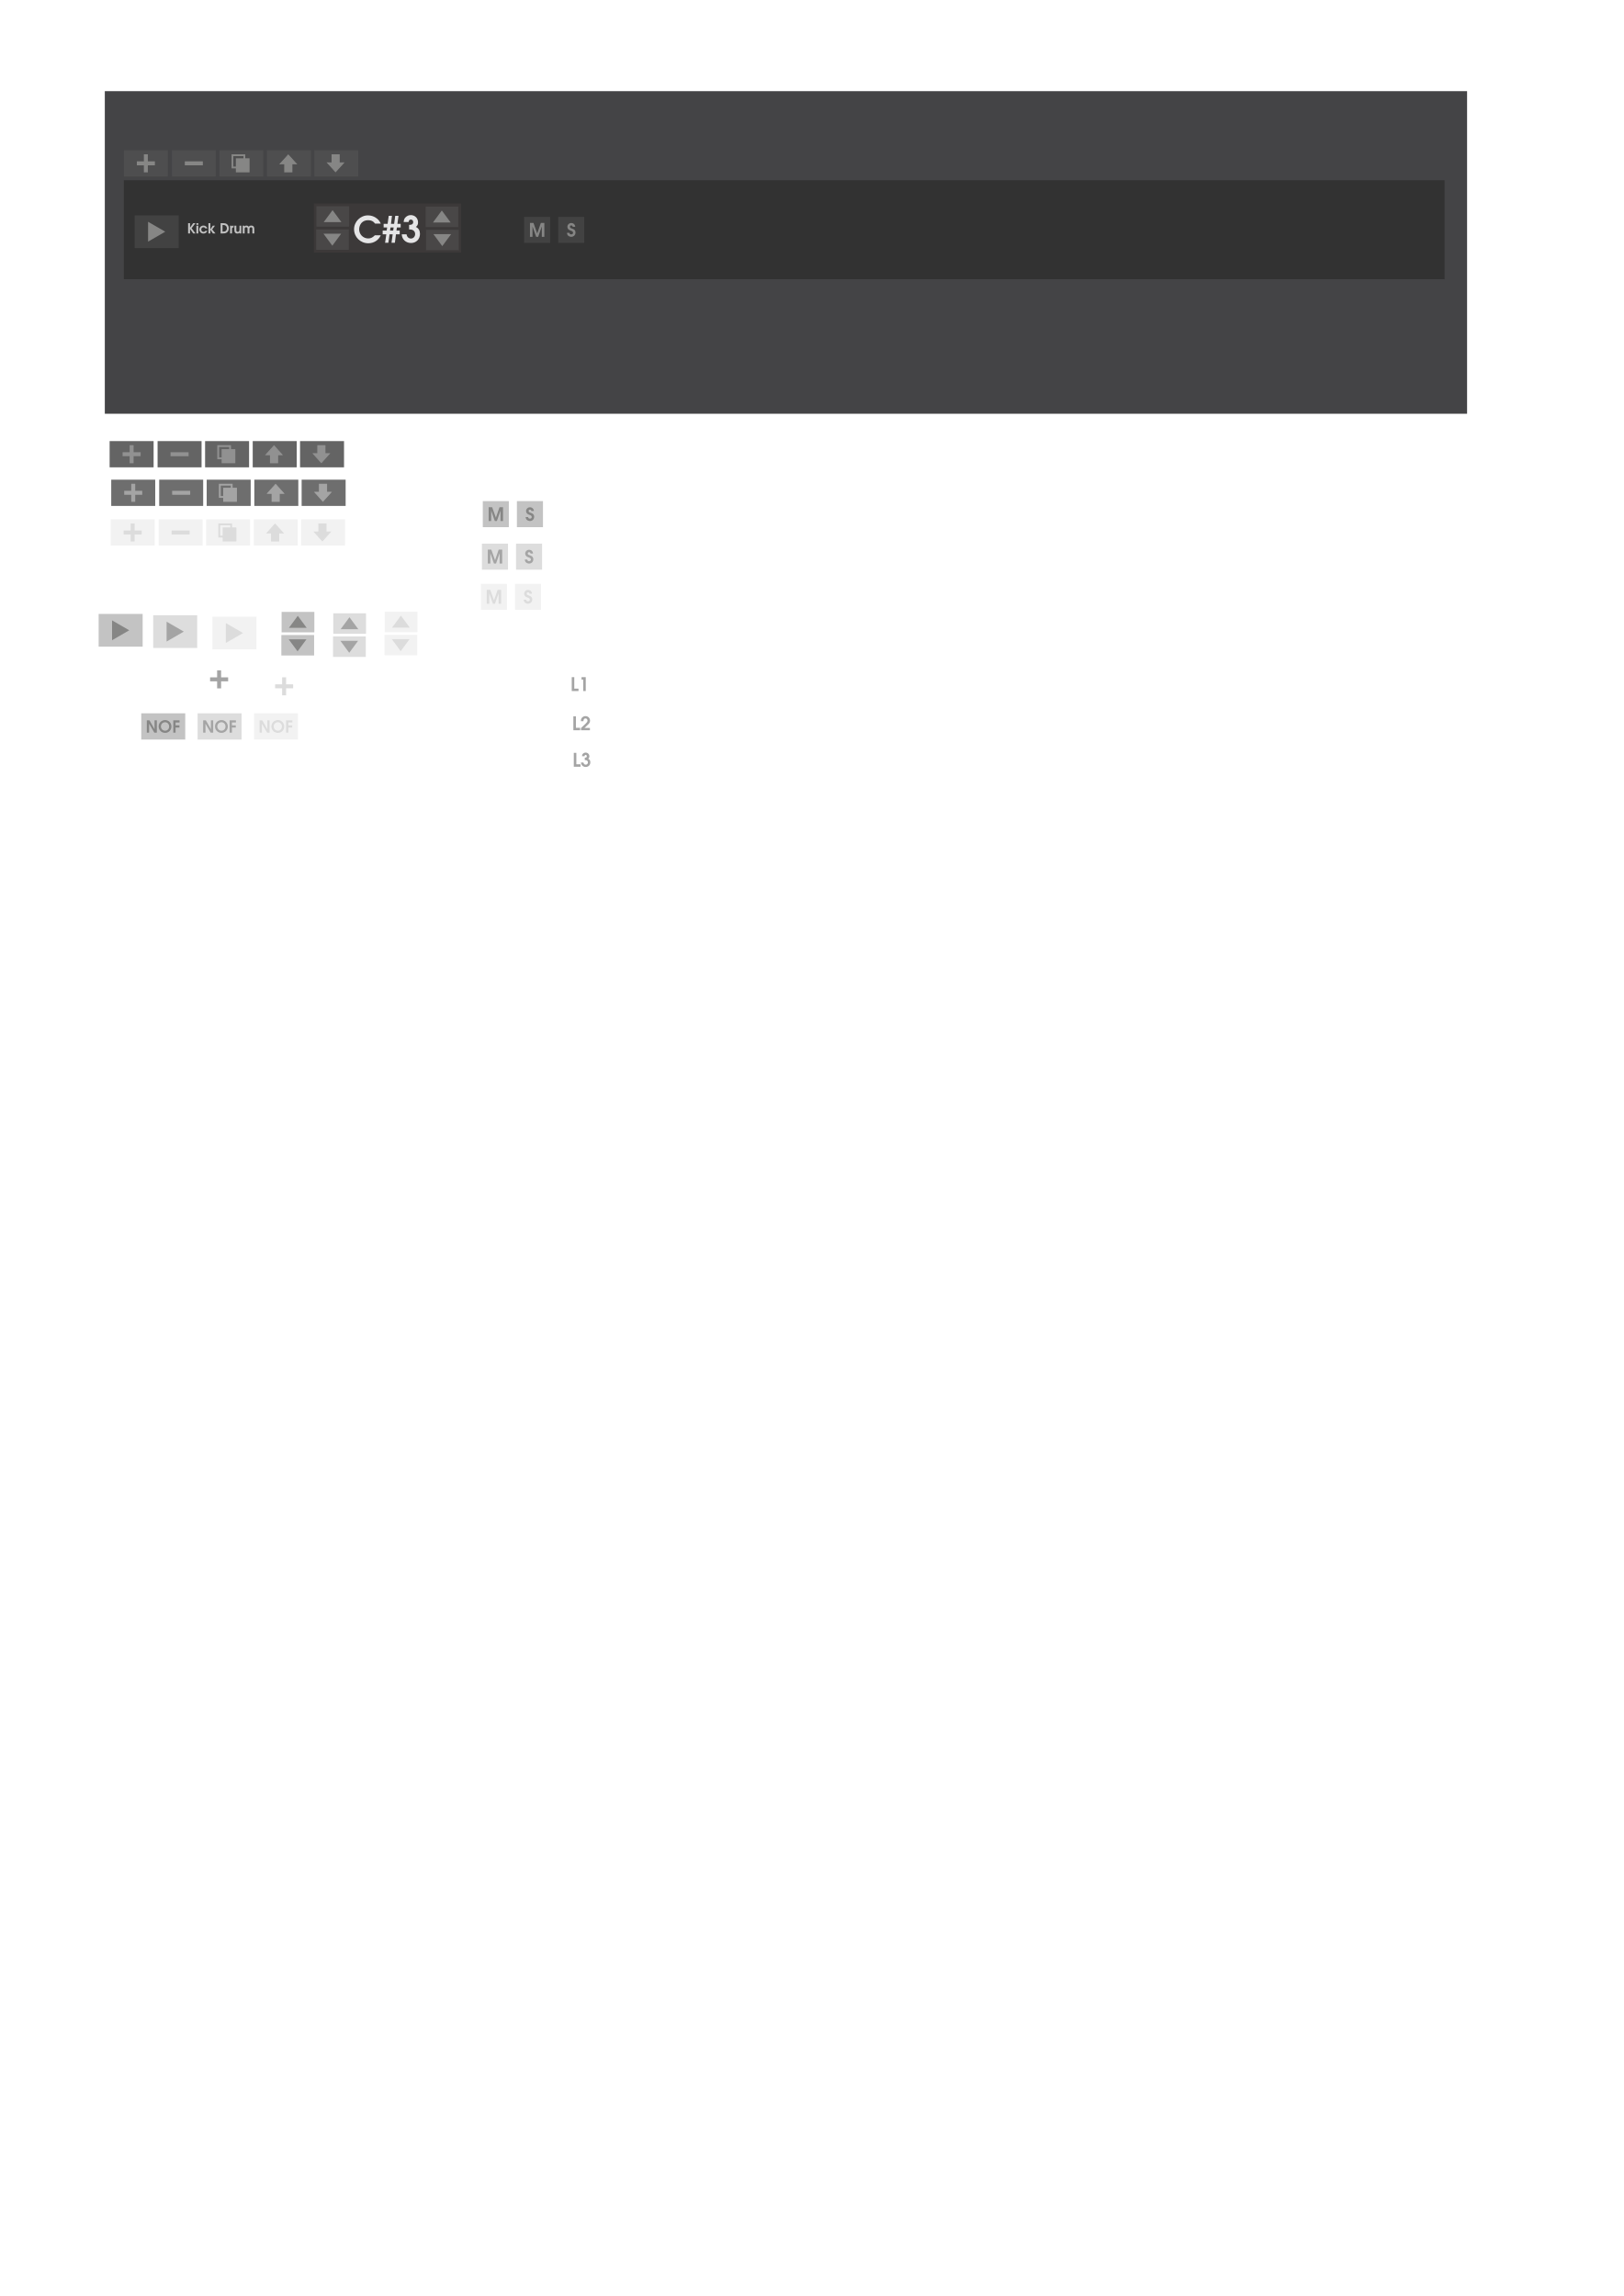
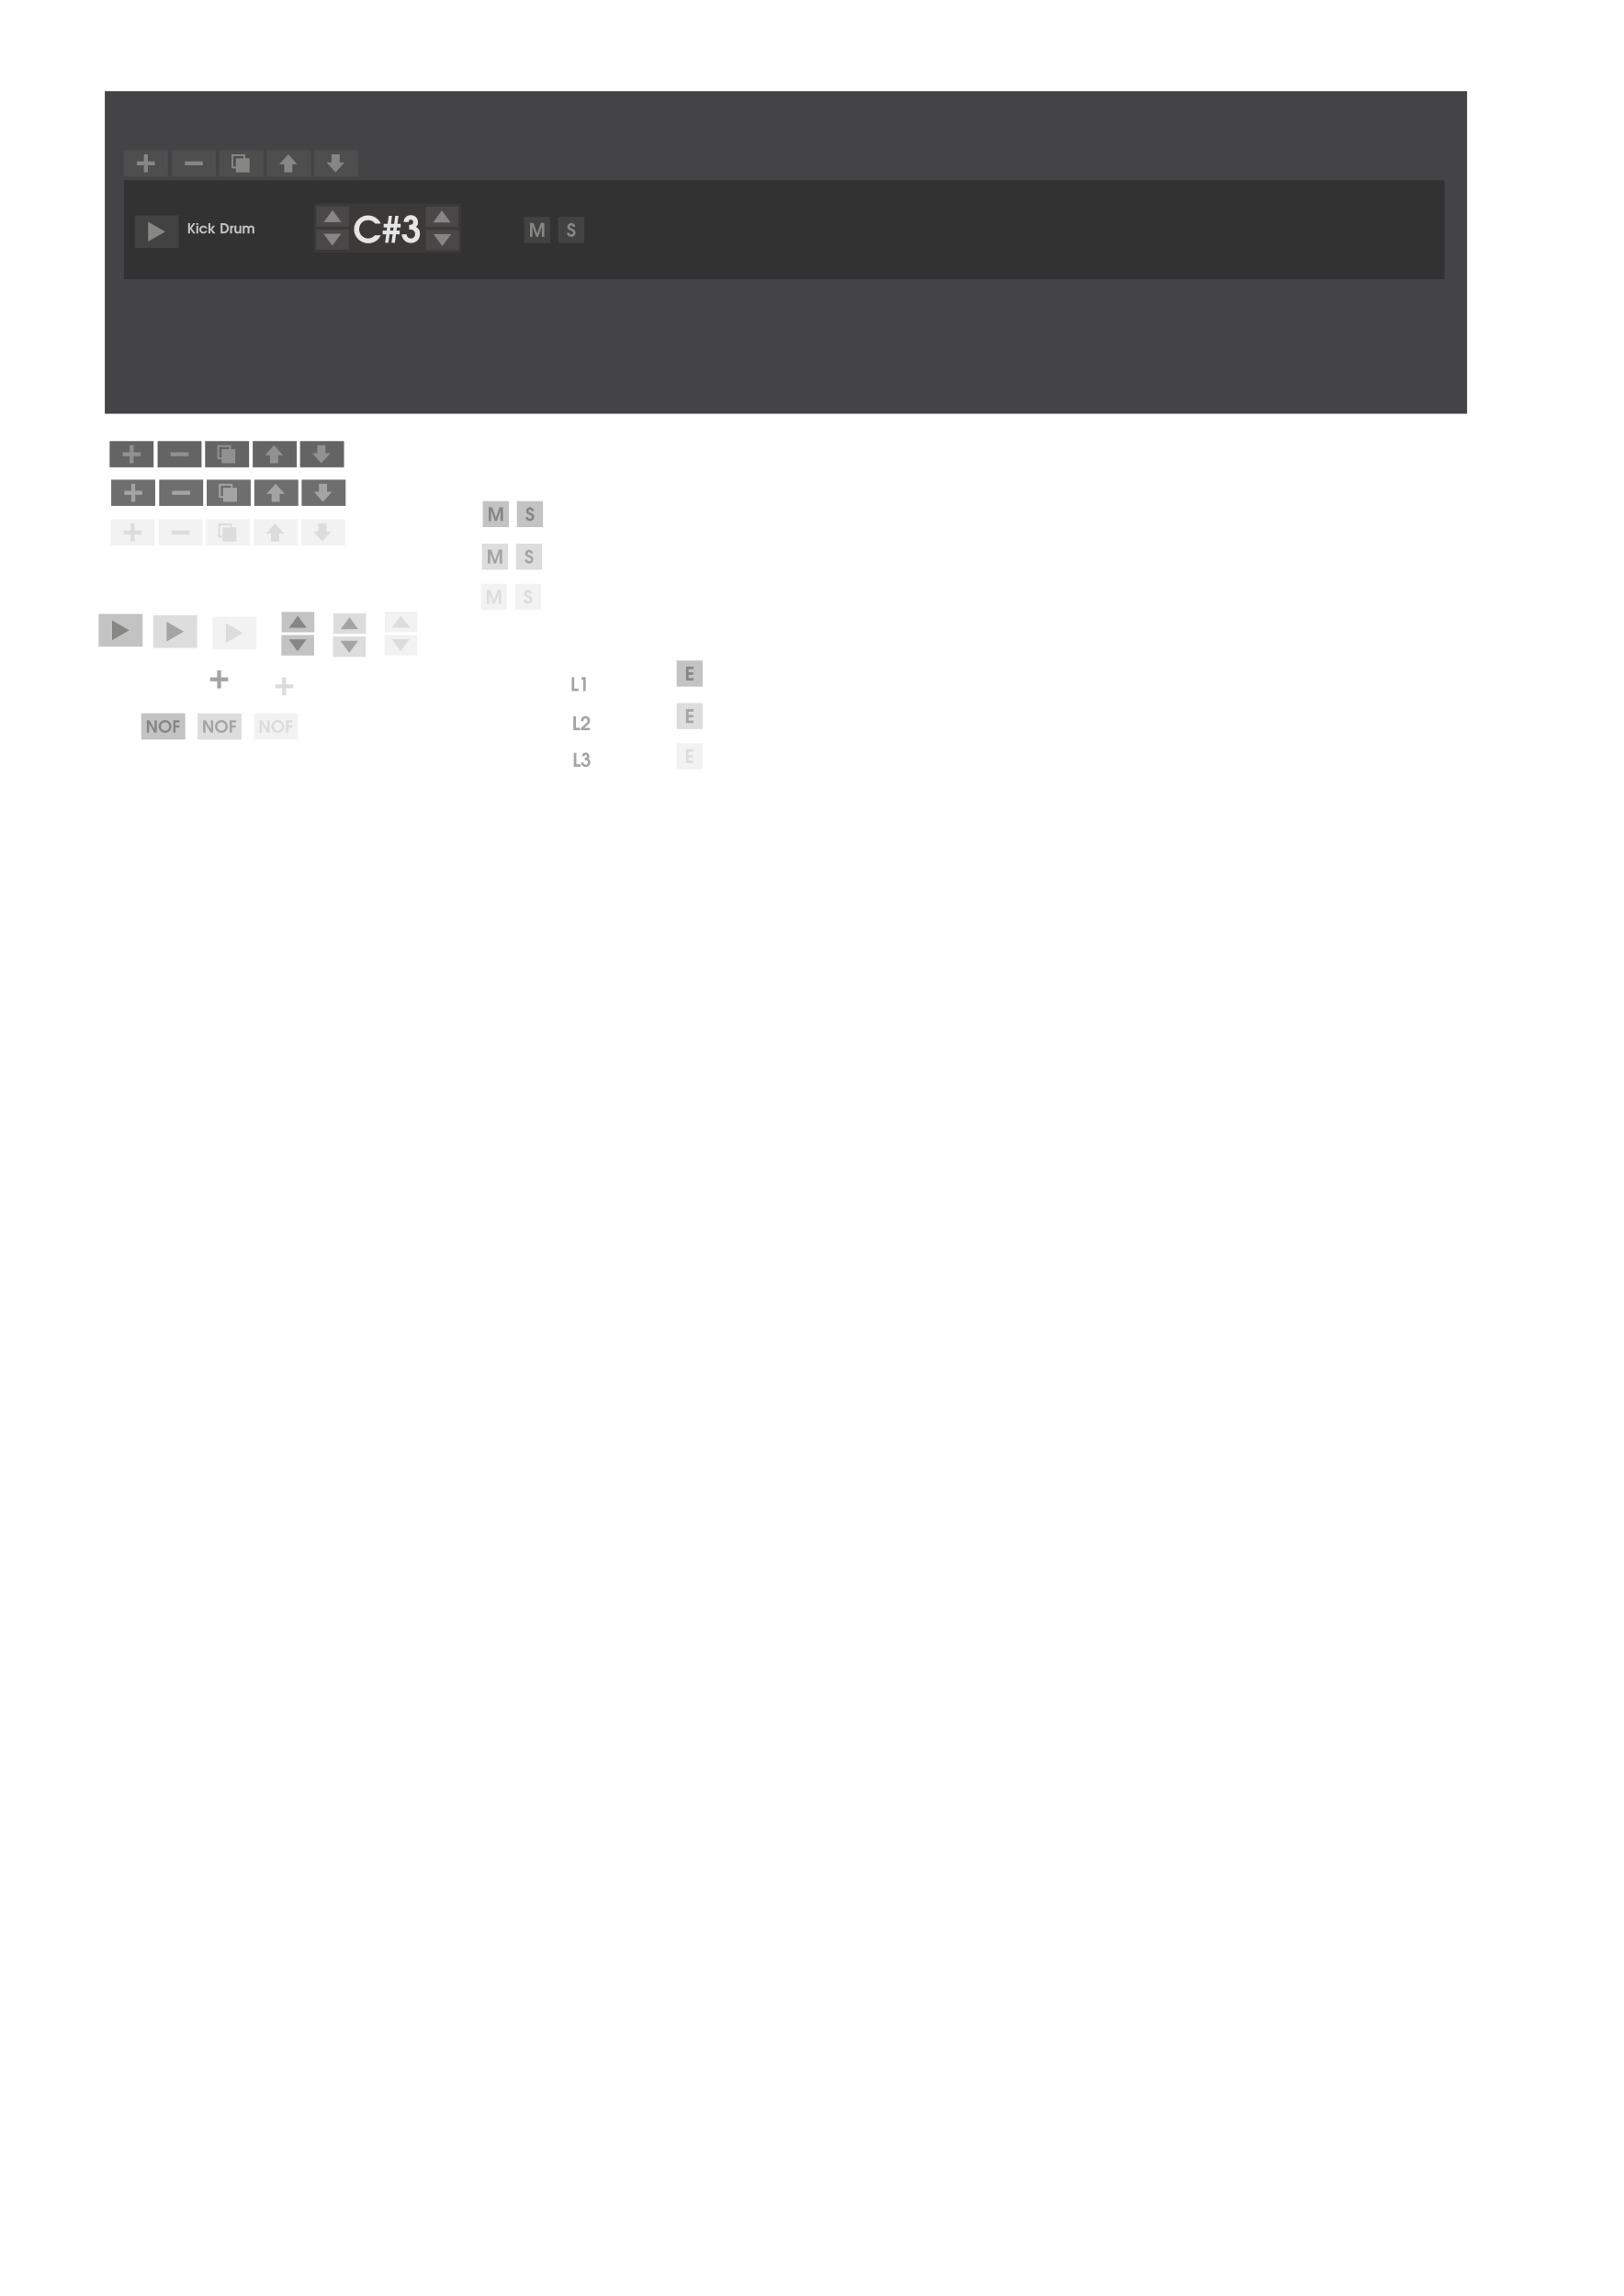
<svg xmlns="http://www.w3.org/2000/svg" width="210mm" height="297mm" viewBox="0 0 210 297" version="1.1" id="svg1611" xml:space="preserve">
  <defs id="defs1608" />
  <rect style="fill:#444446;fill-opacity:1;stroke-width:0.594;stroke-linecap:square;stroke-linejoin:round" id="rect3440" width="176.187" height="41.73" x="13.556" y="11.791" />
  <rect style="opacity:0.372;fill:#5d5d5d;fill-opacity:1;stroke:none;stroke-width:1.078;stroke-linecap:square;stroke-linejoin:round" id="rect28632-2-67-1" width="5.689" height="3.395" x="16.021" y="19.431" />
  <rect style="fill:#323232;fill-opacity:1;stroke-width:0.781;stroke-linecap:square;stroke-linejoin:round" id="rect1804-3-5" width="170.818" height="12.802" x="16.013" y="23.315" />
  <rect style="opacity:0.372;fill:#5d5d5d;fill-opacity:1;stroke:none;stroke-width:1.204;stroke-linecap:square;stroke-linejoin:round" id="rect28632-2-67" width="5.689" height="4.233" x="17.418" y="27.856" />
  <rect style="fill:#3c3939;fill-opacity:1;stroke:none;stroke-width:0.585;stroke-linecap:square;stroke-linejoin:round" id="rect16984" width="19.048" height="6.35" x="40.588" y="26.322" />
  <text xml:space="preserve" style="font-weight:600;font-size:4.726px;font-family:'URW Gothic';-inkscape-font-specification:'URW Gothic Semi-Bold';fill:#e5e5e6;fill-opacity:1;stroke:none;stroke-width:0.191;stroke-linecap:square;stroke-linejoin:round" x="51.88" y="31.372" id="text12645-3">
    <tspan id="tspan12643-6" style="fill:#e5e5e6;fill-opacity:1;stroke-width:0.191" x="51.88" y="31.372">3</tspan>
  </text>
  <rect style="fill:#424242;fill-opacity:1;stroke:none;stroke-width:0.056;stroke-linecap:square;stroke-linejoin:round;stroke-opacity:1" id="rect1804" width="3.369" height="3.369" x="67.784" y="28.058" />
  <text xml:space="preserve" style="font-weight:600;font-size:2.415px;font-family:'URW Gothic';-inkscape-font-specification:'URW Gothic Semi-Bold';fill:#868685;fill-opacity:1;stroke-width:0.098;stroke-linecap:square;stroke-linejoin:round" x="68.372" y="30.635" id="text6824">
    <tspan id="tspan6822" style="fill:#868685;fill-opacity:1;stroke-width:0.098" x="68.372" y="30.635">M</tspan>
  </text>
  <rect style="fill:#424242;fill-opacity:1;stroke:none;stroke-width:0.056;stroke-linecap:square;stroke-linejoin:round;stroke-opacity:1" id="rect1804-3" width="3.369" height="3.369" x="72.196" y="28.056" />
  <text xml:space="preserve" style="font-weight:600;font-size:2.333px;font-family:'URW Gothic';-inkscape-font-specification:'URW Gothic Semi-Bold';fill:#868685;fill-opacity:1;stroke-width:0.094;stroke-linecap:square;stroke-linejoin:round" x="73.289" y="30.603" id="text6824-6">
    <tspan id="tspan6822-7" style="fill:#868685;fill-opacity:1;stroke-width:0.094" x="73.289" y="30.603">S</tspan>
  </text>
  <path style="fill:#868685;fill-opacity:1;stroke:none;stroke-width:0.399;stroke-linecap:square;stroke-linejoin:round" id="path9871" d="m 19.151,28.688 v 2.568 l 2.224,-1.284 z" />
  <text xml:space="preserve" style="font-weight:600;font-size:1.794px;font-family:'URW Gothic';-inkscape-font-specification:'URW Gothic Semi-Bold';fill:#c1c1c1;fill-opacity:1;stroke:none;stroke-width:0.072;stroke-linecap:square;stroke-linejoin:round" x="24.205" y="30.199" id="text10481">
    <tspan id="tspan10479" style="fill:#c1c1c1;fill-opacity:1;stroke-width:0.072" x="24.205" y="30.199">Kick Drum</tspan>
  </text>
  <text xml:space="preserve" style="font-weight:600;font-size:4.726px;font-family:'URW Gothic';-inkscape-font-specification:'URW Gothic Semi-Bold';fill:#e5e5e6;fill-opacity:1;stroke:none;stroke-width:0.191;stroke-linecap:square;stroke-linejoin:round" x="45.654" y="31.405" id="text12645">
    <tspan id="tspan12643" style="fill:#e5e5e6;fill-opacity:1;stroke-width:0.191" x="45.654" y="31.405">C#</tspan>
  </text>
  <rect style="opacity:0.372;fill:#5d5d5d;fill-opacity:1;stroke:none;stroke-width:0.821;stroke-linecap:square;stroke-linejoin:round" id="rect28632-2" width="4.233" height="2.646" x="40.917" y="26.676" />
  <path style="fill:#868685;fill-opacity:1;stroke:none;stroke-width:0.315;stroke-linecap:square;stroke-linejoin:round" id="path9871-6-27-2-3" d="m 44.157,28.734 h -2.292 l 1.146,-1.551 z" />
  <rect style="opacity:0.372;fill:#5d5d5d;fill-opacity:1;stroke:none;stroke-width:0.821;stroke-linecap:square;stroke-linejoin:round" id="rect28632-2-6" width="4.233" height="2.646" x="40.887" y="-32.315" transform="scale(1,-1)" />
  <path style="fill:#868685;fill-opacity:1;stroke:none;stroke-width:0.315;stroke-linecap:square;stroke-linejoin:round" id="path9871-6-27-2-3-7" d="m 44.127,30.229 h -2.292 l 1.146,1.551 z" />
  <rect style="opacity:0.372;fill:#5d5d5d;fill-opacity:1;stroke:none;stroke-width:0.821;stroke-linecap:square;stroke-linejoin:round" id="rect28632-2-5" width="4.233" height="2.646" x="55.047" y="26.721" />
  <path style="fill:#868685;fill-opacity:1;stroke:none;stroke-width:0.315;stroke-linecap:square;stroke-linejoin:round" id="path9871-6-27-2-3-3" d="m 58.287,28.779 h -2.292 l 1.146,-1.551 z" />
  <rect style="opacity:0.372;fill:#5d5d5d;fill-opacity:1;stroke:none;stroke-width:0.821;stroke-linecap:square;stroke-linejoin:round" id="rect28632-2-6-5" width="4.233" height="2.646" x="55.107" y="-32.372" transform="scale(1,-1)" />
  <path style="fill:#868685;fill-opacity:1;stroke:none;stroke-width:0.315;stroke-linecap:square;stroke-linejoin:round" id="path9871-6-27-2-3-7-6" d="M 58.347,30.286 H 56.055 l 1.146,1.551 z" />
  <rect style="opacity:0.372;fill:#5d5d5d;fill-opacity:1;stroke:none;stroke-width:0.821;stroke-linecap:square;stroke-linejoin:round" id="rect28632-2-9" width="4.233" height="2.646" x="36.421" y="79.152" />
  <path style="fill:#868685;fill-opacity:1;stroke:none;stroke-width:0.315;stroke-linecap:square;stroke-linejoin:round" id="path9871-6-27-2-3-1" d="m 39.661,81.209 h -2.292 l 1.146,-1.551 z" />
  <rect style="opacity:0.372;fill:#5d5d5d;fill-opacity:1;stroke:none;stroke-width:0.821;stroke-linecap:square;stroke-linejoin:round" id="rect28632-2-6-2" width="4.233" height="2.646" x="36.391" y="-84.79" transform="scale(1,-1)" />
  <path style="fill:#868685;fill-opacity:1;stroke:none;stroke-width:0.315;stroke-linecap:square;stroke-linejoin:round" id="path9871-6-27-2-3-7-7" d="m 39.631,82.704 h -2.292 l 1.146,1.551 z" />
  <rect style="opacity:0.372;fill:#a4a4a4;fill-opacity:1;stroke:none;stroke-width:0.821;stroke-linecap:square;stroke-linejoin:round" id="rect28632-2-0" width="4.233" height="2.646" x="43.104" y="79.337" />
  <path style="fill:#a4a4a4;fill-opacity:1;stroke:none;stroke-width:0.315;stroke-linecap:square;stroke-linejoin:round" id="path9871-6-27-2-3-9" d="M 46.344,81.395 H 44.052 L 45.198,79.844 Z" />
  <rect style="opacity:0.372;fill:#a4a4a4;fill-opacity:1;stroke:none;stroke-width:0.821;stroke-linecap:square;stroke-linejoin:round" id="rect28632-2-6-3" width="4.233" height="2.646" x="43.074" y="-84.975" transform="scale(1,-1)" />
  <path style="fill:#a4a4a4;fill-opacity:1;stroke:none;stroke-width:0.315;stroke-linecap:square;stroke-linejoin:round" id="path9871-6-27-2-3-7-60" d="m 46.314,82.89 h -2.292 l 1.146,1.551 z" />
  <rect style="opacity:0.372;fill:#dcdcdc;fill-opacity:1;stroke:none;stroke-width:0.821;stroke-linecap:square;stroke-linejoin:round" id="rect28632-2-62" width="4.233" height="2.646" x="49.758" y="79.128" />
  <path style="fill:#dcdcdc;fill-opacity:1;stroke:none;stroke-width:0.315;stroke-linecap:square;stroke-linejoin:round" id="path9871-6-27-2-3-6" d="m 52.998,81.186 h -2.292 l 1.146,-1.551 z" />
  <rect style="opacity:0.372;fill:#dcdcdc;fill-opacity:1;stroke:none;stroke-width:0.821;stroke-linecap:square;stroke-linejoin:round" id="rect28632-2-6-1" width="4.233" height="2.646" x="49.728" y="-84.766" transform="scale(1,-1)" />
  <path style="fill:#dcdcdc;fill-opacity:1;stroke:none;stroke-width:0.315;stroke-linecap:square;stroke-linejoin:round" id="path9871-6-27-2-3-7-8" d="m 52.969,82.68 h -2.292 l 1.146,1.551 z" />
  <rect style="opacity:0.372;fill:#5d5d5d;fill-opacity:1;stroke:none;stroke-width:1.204;stroke-linecap:square;stroke-linejoin:round" id="rect28632-2-67-3" width="5.689" height="4.233" x="12.76" y="79.416" />
  <path style="fill:#868685;fill-opacity:1;stroke:none;stroke-width:0.399;stroke-linecap:square;stroke-linejoin:round" id="path9871-5" d="m 14.492,80.248 v 2.568 l 2.224,-1.284 z" />
  <rect style="opacity:0.372;fill:#a4a4a4;fill-opacity:1;stroke:none;stroke-width:1.204;stroke-linecap:square;stroke-linejoin:round" id="rect28632-2-67-3-6" width="5.689" height="4.233" x="19.815" y="79.585" />
  <path style="fill:#a4a4a4;fill-opacity:1;stroke:none;stroke-width:0.399;stroke-linecap:square;stroke-linejoin:round" id="path9871-5-2" d="m 21.547,80.417 v 2.568 l 2.224,-1.284 z" />
  <rect style="opacity:0.372;fill:#dcdcdc;fill-opacity:1;stroke:none;stroke-width:1.204;stroke-linecap:square;stroke-linejoin:round" id="rect28632-2-67-3-9" width="5.689" height="4.233" x="27.476" y="79.769" />
  <path style="fill:#dcdcdc;fill-opacity:1;stroke:none;stroke-width:0.399;stroke-linecap:square;stroke-linejoin:round" id="path9871-5-1" d="m 29.208,80.601 v 2.568 l 2.224,-1.284 z" />
  <g id="g20224" transform="translate(10.2472,-0.2115379)" style="fill:#868685;fill-opacity:1">
    <rect style="opacity:1;fill:#868685;fill-opacity:1;stroke-width:0.156;stroke-linecap:square;stroke-linejoin:round" id="rect10815" width="0.513" height="2.334" x="8.361" y="20.173" />
    <rect style="fill:#868685;fill-opacity:1;stroke-width:0.156;stroke-linecap:square;stroke-linejoin:round" id="rect10815-7" width="0.513" height="2.334" x="-21.596" y="7.451" transform="rotate(-90)" />
  </g>
  <rect style="opacity:0.372;fill:#5d5d5d;fill-opacity:1;stroke:none;stroke-width:1.078;stroke-linecap:square;stroke-linejoin:round" id="rect28632-2-67-1-7" width="5.689" height="3.395" x="34.528" y="19.431" />
  <rect style="opacity:0.372;fill:#5d5d5d;fill-opacity:1;stroke:none;stroke-width:1.078;stroke-linecap:square;stroke-linejoin:round" id="rect28632-2-67-1-9" width="5.689" height="3.395" x="22.224" y="19.431" />
  <rect style="fill:#868685;fill-opacity:1;stroke-width:0.156;stroke-linecap:square;stroke-linejoin:round" id="rect10815-7-0" width="0.513" height="2.334" x="-21.385" y="23.901" transform="rotate(-90)" />
  <rect style="opacity:0.372;fill:#5d5d5d;fill-opacity:1;stroke:none;stroke-width:1.078;stroke-linecap:square;stroke-linejoin:round" id="rect28632-2-67-1-9-2" width="5.689" height="3.395" x="28.367" y="19.431" />
  <g id="g20220" transform="translate(10.2472,-0.5114603)" style="fill:#868685;fill-opacity:1;stroke:#000000;stroke-opacity:1">
    <rect style="opacity:1;fill:none;fill-opacity:1;stroke:#868685;stroke-width:0.235;stroke-linecap:square;stroke-linejoin:miter;stroke-dasharray:none;stroke-opacity:1" id="rect13098" width="1.539" height="1.585" x="19.816" y="20.59" />
    <rect style="fill:#868685;fill-opacity:1;stroke:#868685;stroke-width:0.235;stroke-linecap:square;stroke-linejoin:miter;stroke-dasharray:none;stroke-opacity:1" id="rect13098-7" width="1.539" height="1.585" x="20.375" y="21.104" />
  </g>
  <g id="g20216" transform="translate(10.2472,-0.3980108)" style="fill:#868685;fill-opacity:1;stroke:#868685;stroke-opacity:1">
    <path style="opacity:1;fill:#868685;fill-opacity:1;stroke:#868685;stroke-width:0.285;stroke-linecap:square;stroke-linejoin:miter;stroke-dasharray:none;stroke-opacity:1" id="path19396" d="m 137.259,74.59 2.195,3.802 -4.39,0 z" transform="matrix(0.4775436,0,0,0.3057967,-38.51294,-2.364159)" />
    <rect style="opacity:1;fill:#868685;fill-opacity:1;stroke:#868685;stroke-width:0.41;stroke-linecap:square;stroke-linejoin:miter;stroke-dasharray:none;stroke-opacity:1" id="rect19450" width="0.645" height="1.202" x="26.719" y="21.288" />
  </g>
  <rect style="opacity:0.372;fill:#5d5d5d;fill-opacity:1;stroke:none;stroke-width:1.078;stroke-linecap:square;stroke-linejoin:round" id="rect28632-2-67-1-7-1" width="5.689" height="3.395" x="40.648" y="19.431" />
  <g id="g20212" transform="translate(10.2472,0.1074897)" style="stroke:#868685;stroke-opacity:1;fill:#868685;fill-opacity:1">
    <path style="fill:#868685;fill-opacity:1;stroke:#868685;stroke-width:0.285;stroke-linecap:square;stroke-linejoin:miter;stroke-dasharray:none;stroke-opacity:1" id="path19396-2" d="m 137.259,74.59 2.195,3.802 -4.39,0 z" transform="matrix(0.4775436,0,0,-0.3057967,-32.39337,44.91148)" />
    <rect style="fill:#868685;fill-opacity:1;stroke:#868685;stroke-width:0.41;stroke-linecap:square;stroke-linejoin:miter;stroke-dasharray:none;stroke-opacity:1" id="rect19450-9" width="0.645" height="1.202" x="32.839" y="-21.26" transform="scale(1,-1)" />
  </g>
  <rect style="opacity:1;fill:#646464;fill-opacity:1;stroke:none;stroke-width:1.078;stroke-linecap:square;stroke-linejoin:round" id="rect28632-2-67-1-3" width="5.689" height="3.395" x="14.178" y="57.057" />
  <g id="g20224-6" transform="translate(8.404437,37.41455)" style="fill:#919191;fill-opacity:1">
    <rect style="opacity:1;fill:#919191;fill-opacity:1;stroke-width:0.156;stroke-linecap:square;stroke-linejoin:round" id="rect10815-75" width="0.513" height="2.334" x="8.361" y="20.173" />
    <rect style="fill:#919191;fill-opacity:1;stroke-width:0.156;stroke-linecap:square;stroke-linejoin:round" id="rect10815-7-3" width="0.513" height="2.334" x="-21.596" y="7.451" transform="rotate(-90)" />
  </g>
  <rect style="opacity:1;fill:#646464;fill-opacity:1;stroke:none;stroke-width:1.078;stroke-linecap:square;stroke-linejoin:round" id="rect28632-2-67-1-7-5" width="5.689" height="3.395" x="32.685" y="57.057" />
  <rect style="opacity:1;fill:#646464;fill-opacity:1;stroke:none;stroke-width:1.078;stroke-linecap:square;stroke-linejoin:round" id="rect28632-2-67-1-9-6" width="5.689" height="3.395" x="20.381" y="57.057" />
  <rect style="fill:#919191;fill-opacity:1;stroke-width:0.156;stroke-linecap:square;stroke-linejoin:round" id="rect10815-7-0-2" width="0.513" height="2.334" x="-59.011" y="22.058" transform="rotate(-90)" />
  <rect style="opacity:1;fill:#646464;fill-opacity:1;stroke:none;stroke-width:1.078;stroke-linecap:square;stroke-linejoin:round" id="rect28632-2-67-1-9-2-9" width="5.689" height="3.395" x="26.525" y="57.057" />
  <g id="g20220-1" transform="translate(8.404437,37.11462)" style="fill:#868685;fill-opacity:1;stroke:#000000;stroke-opacity:1">
    <rect style="opacity:1;fill:none;fill-opacity:1;stroke:#919191;stroke-width:0.235;stroke-linecap:square;stroke-linejoin:miter;stroke-dasharray:none;stroke-opacity:1" id="rect13098-2" width="1.539" height="1.585" x="19.816" y="20.59" />
    <rect style="fill:#919191;fill-opacity:1;stroke:#919191;stroke-width:0.235;stroke-linecap:square;stroke-linejoin:miter;stroke-dasharray:none;stroke-opacity:1" id="rect13098-7-7" width="1.539" height="1.585" x="20.375" y="21.104" />
  </g>
  <g id="g20216-0" transform="translate(8.404437,37.22807)" style="fill:#919191;fill-opacity:1;stroke:#919191;stroke-opacity:1">
    <path style="opacity:1;fill:#919191;fill-opacity:1;stroke:#919191;stroke-width:0.285;stroke-linecap:square;stroke-linejoin:miter;stroke-dasharray:none;stroke-opacity:1" id="path19396-9" d="m 137.259,74.59 2.195,3.802 h -4.39 z" transform="matrix(0.4775436,0,0,0.3057967,-38.51294,-2.364159)" />
    <rect style="opacity:1;fill:#919191;fill-opacity:1;stroke:#919191;stroke-width:0.41;stroke-linecap:square;stroke-linejoin:miter;stroke-dasharray:none;stroke-opacity:1" id="rect19450-3" width="0.645" height="1.202" x="26.719" y="21.288" />
  </g>
  <rect style="opacity:1;fill:#646464;fill-opacity:1;stroke:none;stroke-width:1.078;stroke-linecap:square;stroke-linejoin:round" id="rect28632-2-67-1-7-1-6" width="5.689" height="3.395" x="38.805" y="57.057" />
  <g id="g20212-0" transform="translate(8.404437,37.73357)" style="fill:#919191;fill-opacity:1;stroke:#919191;stroke-opacity:1">
    <path style="fill:#919191;fill-opacity:1;stroke:#919191;stroke-width:0.285;stroke-linecap:square;stroke-linejoin:miter;stroke-dasharray:none;stroke-opacity:1" id="path19396-2-6" d="m 137.259,74.59 2.195,3.802 h -4.39 z" transform="matrix(0.4775436,0,0,-0.3057967,-32.39337,44.91148)" />
    <rect style="fill:#919191;fill-opacity:1;stroke:#919191;stroke-width:0.41;stroke-linecap:square;stroke-linejoin:miter;stroke-dasharray:none;stroke-opacity:1" id="rect19450-9-2" width="0.645" height="1.202" x="32.839" y="-21.26" transform="scale(1,-1)" />
  </g>
  <rect style="opacity:1;fill:#6e6e6e;fill-opacity:1;stroke:none;stroke-width:1.078;stroke-linecap:square;stroke-linejoin:round" id="rect28632-2-67-1-3-6" width="5.689" height="3.395" x="14.386" y="62.049" />
  <g id="g20224-6-1" transform="translate(8.612403,42.40603)" style="fill:#a4a4a4;fill-opacity:1">
    <rect style="opacity:1;fill:#a4a4a4;fill-opacity:1;stroke-width:0.156;stroke-linecap:square;stroke-linejoin:round" id="rect10815-75-8" width="0.513" height="2.334" x="8.361" y="20.173" />
    <rect style="fill:#a4a4a4;fill-opacity:1;stroke-width:0.156;stroke-linecap:square;stroke-linejoin:round" id="rect10815-7-3-7" width="0.513" height="2.334" x="-21.596" y="7.451" transform="rotate(-90)" />
  </g>
  <rect style="opacity:1;fill:#6e6e6e;fill-opacity:1;stroke:none;stroke-width:1.078;stroke-linecap:square;stroke-linejoin:round" id="rect28632-2-67-1-7-5-9" width="5.689" height="3.395" x="32.893" y="62.049" />
  <rect style="opacity:1;fill:#6e6e6e;fill-opacity:1;stroke:none;stroke-width:1.078;stroke-linecap:square;stroke-linejoin:round" id="rect28632-2-67-1-9-6-2" width="5.689" height="3.395" x="20.589" y="62.049" />
  <rect style="fill:#a4a4a4;fill-opacity:1;stroke-width:0.156;stroke-linecap:square;stroke-linejoin:round" id="rect10815-7-0-2-0" width="0.513" height="2.334" x="-64.002" y="22.266" transform="rotate(-90)" />
  <rect style="opacity:1;fill:#6e6e6e;fill-opacity:1;stroke:none;stroke-width:1.078;stroke-linecap:square;stroke-linejoin:round" id="rect28632-2-67-1-9-2-9-2" width="5.689" height="3.395" x="26.733" y="62.049" />
  <g id="g20220-1-3" transform="translate(8.612403,42.10611)" style="fill:#a4a4a4;fill-opacity:1;stroke:#000000;stroke-opacity:1">
    <rect style="opacity:1;fill:none;fill-opacity:1;stroke:#a4a4a4;stroke-width:0.235;stroke-linecap:square;stroke-linejoin:miter;stroke-dasharray:none;stroke-opacity:1" id="rect13098-2-7" width="1.539" height="1.585" x="19.816" y="20.59" />
    <rect style="fill:#a4a4a4;fill-opacity:1;stroke:#a4a4a4;stroke-width:0.235;stroke-linecap:square;stroke-linejoin:miter;stroke-dasharray:none;stroke-opacity:1" id="rect13098-7-7-5" width="1.539" height="1.585" x="20.375" y="21.104" />
  </g>
  <g id="g20216-0-9" transform="translate(8.612403,42.21956)" style="fill:#a4a4a4;fill-opacity:1;stroke:#a4a4a4;stroke-opacity:1">
    <path style="opacity:1;fill:#a4a4a4;fill-opacity:1;stroke:#a4a4a4;stroke-width:0.285;stroke-linecap:square;stroke-linejoin:miter;stroke-dasharray:none;stroke-opacity:1" id="path19396-9-2" d="m 137.259,74.59 2.195,3.802 h -4.39 z" transform="matrix(0.4775436,0,0,0.3057967,-38.51294,-2.364159)" />
    <rect style="opacity:1;fill:#a4a4a4;fill-opacity:1;stroke:#a4a4a4;stroke-width:0.41;stroke-linecap:square;stroke-linejoin:miter;stroke-dasharray:none;stroke-opacity:1" id="rect19450-3-2" width="0.645" height="1.202" x="26.719" y="21.288" />
  </g>
  <rect style="opacity:1;fill:#6e6e6e;fill-opacity:1;stroke:none;stroke-width:1.078;stroke-linecap:square;stroke-linejoin:round" id="rect28632-2-67-1-7-1-6-8" width="5.689" height="3.395" x="39.013" y="62.049" />
  <g id="g20212-0-9" transform="translate(8.612403,42.72506)" style="fill:#a4a4a4;fill-opacity:1;stroke:#a4a4a4;stroke-opacity:1">
    <path style="fill:#a4a4a4;fill-opacity:1;stroke:#a4a4a4;stroke-width:0.285;stroke-linecap:square;stroke-linejoin:miter;stroke-dasharray:none;stroke-opacity:1" id="path19396-2-6-7" d="m 137.259,74.59 2.195,3.802 h -4.39 z" transform="matrix(0.4775436,0,0,-0.3057967,-32.39337,44.91148)" />
    <rect style="fill:#a4a4a4;fill-opacity:1;stroke:#a4a4a4;stroke-width:0.41;stroke-linecap:square;stroke-linejoin:miter;stroke-dasharray:none;stroke-opacity:1" id="rect19450-9-2-3" width="0.645" height="1.202" x="32.839" y="-21.26" transform="scale(1,-1)" />
  </g>
  <rect style="opacity:0.372;fill:#dcdcdc;fill-opacity:1;stroke:none;stroke-width:1.078;stroke-linecap:square;stroke-linejoin:round" id="rect28632-2-67-1-3-61" width="5.689" height="3.395" x="14.313" y="67.181" />
  <g id="g20224-6-2" transform="translate(8.539627,47.53825)" style="fill:#dcdcdc;fill-opacity:1">
    <rect style="opacity:1;fill:#dcdcdc;fill-opacity:1;stroke-width:0.156;stroke-linecap:square;stroke-linejoin:round" id="rect10815-75-9" width="0.513" height="2.334" x="8.361" y="20.173" />
    <rect style="fill:#dcdcdc;fill-opacity:1;stroke-width:0.156;stroke-linecap:square;stroke-linejoin:round" id="rect10815-7-3-3" width="0.513" height="2.334" x="-21.596" y="7.451" transform="rotate(-90)" />
  </g>
  <rect style="opacity:0.372;fill:#dcdcdc;fill-opacity:1;stroke:none;stroke-width:1.078;stroke-linecap:square;stroke-linejoin:round" id="rect28632-2-67-1-7-5-1" width="5.689" height="3.395" x="32.82" y="67.181" />
  <rect style="opacity:0.372;fill:#dcdcdc;fill-opacity:1;stroke:none;stroke-width:1.078;stroke-linecap:square;stroke-linejoin:round" id="rect28632-2-67-1-9-6-9" width="5.689" height="3.395" x="20.517" y="67.181" />
  <rect style="fill:#dcdcdc;fill-opacity:1;stroke-width:0.156;stroke-linecap:square;stroke-linejoin:round" id="rect10815-7-0-2-4" width="0.513" height="2.334" x="-69.135" y="22.194" transform="rotate(-90)" />
  <rect style="opacity:0.372;fill:#dcdcdc;fill-opacity:1;stroke:none;stroke-width:1.078;stroke-linecap:square;stroke-linejoin:round" id="rect28632-2-67-1-9-2-9-7" width="5.689" height="3.395" x="26.66" y="67.181" />
  <g id="g20220-1-8" transform="translate(8.539627,47.23833)" style="fill:#dcdcdc;fill-opacity:1;stroke:#000000;stroke-opacity:1">
    <rect style="opacity:1;fill:none;fill-opacity:1;stroke:#dcdcdc;stroke-width:0.235;stroke-linecap:square;stroke-linejoin:miter;stroke-dasharray:none;stroke-opacity:1" id="rect13098-2-4" width="1.539" height="1.585" x="19.816" y="20.59" />
    <rect style="fill:#dcdcdc;fill-opacity:1;stroke:#dcdcdc;stroke-width:0.235;stroke-linecap:square;stroke-linejoin:miter;stroke-dasharray:none;stroke-opacity:1" id="rect13098-7-7-50" width="1.539" height="1.585" x="20.375" y="21.104" />
  </g>
  <g id="g20216-0-3" transform="translate(8.539627,47.35178)" style="fill:#dcdcdc;fill-opacity:1;stroke:#dcdcdc;stroke-opacity:1">
    <path style="opacity:1;fill:#dcdcdc;fill-opacity:1;stroke:#dcdcdc;stroke-width:0.285;stroke-linecap:square;stroke-linejoin:miter;stroke-dasharray:none;stroke-opacity:1" id="path19396-9-6" d="m 137.259,74.59 2.195,3.802 h -4.39 z" transform="matrix(0.4775436,0,0,0.3057967,-38.51294,-2.364159)" />
    <rect style="opacity:1;fill:#dcdcdc;fill-opacity:1;stroke:#dcdcdc;stroke-width:0.41;stroke-linecap:square;stroke-linejoin:miter;stroke-dasharray:none;stroke-opacity:1" id="rect19450-3-1" width="0.645" height="1.202" x="26.719" y="21.288" />
  </g>
  <rect style="opacity:0.372;fill:#dcdcdc;fill-opacity:1;stroke:none;stroke-width:1.078;stroke-linecap:square;stroke-linejoin:round" id="rect28632-2-67-1-7-1-6-0" width="5.689" height="3.395" x="38.94" y="67.181" />
  <g id="g20212-0-6" transform="translate(8.539627,47.85728)" style="fill:#dcdcdc;fill-opacity:1;stroke:#dcdcdc;stroke-opacity:1">
    <path style="fill:#dcdcdc;fill-opacity:1;stroke:#dcdcdc;stroke-width:0.285;stroke-linecap:square;stroke-linejoin:miter;stroke-dasharray:none;stroke-opacity:1" id="path19396-2-6-3" d="m 137.259,74.59 2.195,3.802 h -4.39 z" transform="matrix(0.4775436,0,0,-0.3057967,-32.39337,44.91148)" />
    <rect style="fill:#dcdcdc;fill-opacity:1;stroke:#dcdcdc;stroke-width:0.41;stroke-linecap:square;stroke-linejoin:miter;stroke-dasharray:none;stroke-opacity:1" id="rect19450-9-2-2" width="0.645" height="1.202" x="32.839" y="-21.26" transform="scale(1,-1)" />
  </g>
  <rect style="opacity:0.372;fill:#5d5d5d;fill-opacity:1;stroke:none;stroke-width:1.078;stroke-linecap:square;stroke-linejoin:round" id="rect28632-2-67-1-3-3" width="5.689" height="3.395" x="18.268" y="92.272" />
  <rect style="opacity:0.372;fill:#a4a4a4;fill-opacity:1;stroke:none;stroke-width:1.078;stroke-linecap:square;stroke-linejoin:round" id="rect28632-2-67-1-3-6-3" width="5.689" height="3.395" x="25.555" y="92.272" />
  <g id="g20224-6-1-5" transform="translate(19.72097,66.53726)" style="fill:#a4a4a4;fill-opacity:1">
    <rect style="opacity:1;fill:#a4a4a4;fill-opacity:1;stroke-width:0.156;stroke-linecap:square;stroke-linejoin:round" id="rect10815-75-8-6" width="0.513" height="2.334" x="8.361" y="20.173" />
    <rect style="fill:#a4a4a4;fill-opacity:1;stroke-width:0.156;stroke-linecap:square;stroke-linejoin:round" id="rect10815-7-3-7-2" width="0.513" height="2.334" x="-21.596" y="7.451" transform="rotate(-90)" />
  </g>
  <rect style="opacity:0.372;fill:#dcdcdc;fill-opacity:1;stroke:none;stroke-width:1.078;stroke-linecap:square;stroke-linejoin:round" id="rect28632-2-67-1-3-61-9" width="5.689" height="3.395" x="32.851" y="92.272" />
  <text xml:space="preserve" style="font-weight:600;font-size:2.16px;font-family:'URW Gothic';-inkscape-font-specification:'URW Gothic Semi-Bold';fill:#868685;fill-opacity:1;stroke:none;stroke-width:0.087;stroke-linecap:square" x="18.848" y="94.768" id="text543">
    <tspan id="tspan541" style="fill:#868685;fill-opacity:1;stroke:none;stroke-width:0.087" x="18.848" y="94.768">NOF</tspan>
  </text>
  <text xml:space="preserve" style="font-weight:600;font-size:2.16px;font-family:'URW Gothic';-inkscape-font-specification:'URW Gothic Semi-Bold';fill:#a4a4a4;fill-opacity:1;stroke:none;stroke-width:0.087;stroke-linecap:square" x="26.135" y="94.768" id="text543-3">
    <tspan id="tspan541-6" style="fill:#a4a4a4;fill-opacity:1;stroke:none;stroke-width:0.087" x="26.135" y="94.768">NOF</tspan>
  </text>
  <text xml:space="preserve" style="font-weight:600;font-size:2.16px;font-family:'URW Gothic';-inkscape-font-specification:'URW Gothic Semi-Bold';fill:#dcdcdc;fill-opacity:1;stroke:none;stroke-width:0.087;stroke-linecap:square" x="33.432" y="94.768" id="text543-3-6">
    <tspan id="tspan541-6-1" style="fill:#dcdcdc;fill-opacity:1;stroke:none;stroke-width:0.087" x="33.432" y="94.768">NOF</tspan>
  </text>
  <g id="g20224-6-2-1-0" transform="translate(28.12967,67.43929)" style="fill:#dcdcdc;fill-opacity:1">
    <rect style="opacity:1;fill:#dcdcdc;fill-opacity:1;stroke-width:0.156;stroke-linecap:square;stroke-linejoin:round" id="rect10815-75-9-2-6" width="0.513" height="2.334" x="8.361" y="20.173" />
    <rect style="fill:#dcdcdc;fill-opacity:1;stroke-width:0.156;stroke-linecap:square;stroke-linejoin:round" id="rect10815-7-3-3-7-2" width="0.513" height="2.334" x="-21.596" y="7.451" transform="rotate(-90)" />
  </g>
  <rect style="fill:#5d5d5d;fill-opacity:1;stroke:none;stroke-width:0.056;stroke-linecap:square;stroke-linejoin:round;stroke-opacity:1;opacity:0.372" id="rect1804-6" width="3.369" height="3.369" x="62.442" y="64.824" />
  <text xml:space="preserve" style="font-weight:600;font-size:2.415px;font-family:'URW Gothic';-inkscape-font-specification:'URW Gothic Semi-Bold';fill:#868685;fill-opacity:1;stroke-width:0.098;stroke-linecap:square;stroke-linejoin:round" x="63.029" y="67.401" id="text6824-7">
    <tspan id="tspan6822-5" style="fill:#868685;fill-opacity:1;stroke-width:0.098" x="63.029" y="67.401">M</tspan>
  </text>
  <rect style="fill:#5d5d5d;fill-opacity:1;stroke:none;stroke-width:0.056;stroke-linecap:square;stroke-linejoin:round;stroke-opacity:1;opacity:0.372" id="rect1804-3-3" width="3.369" height="3.369" x="66.854" y="64.823" />
  <text xml:space="preserve" style="font-weight:600;font-size:2.333px;font-family:'URW Gothic';-inkscape-font-specification:'URW Gothic Semi-Bold';fill:#868685;fill-opacity:1;stroke-width:0.094;stroke-linecap:square;stroke-linejoin:round" x="67.947" y="67.369" id="text6824-6-5">
    <tspan id="tspan6822-7-6" style="fill:#868685;fill-opacity:1;stroke-width:0.094" x="67.947" y="67.369">S</tspan>
  </text>
  <rect style="fill:#a4a4a4;fill-opacity:1;stroke:none;stroke-width:0.056;stroke-linecap:square;stroke-linejoin:round;stroke-opacity:1;opacity:0.372" id="rect1804-6-9" width="3.369" height="3.369" x="62.33" y="70.323" />
  <text xml:space="preserve" style="font-weight:600;font-size:2.415px;font-family:'URW Gothic';-inkscape-font-specification:'URW Gothic Semi-Bold';fill:#a4a4a4;fill-opacity:1;stroke-width:0.098;stroke-linecap:square;stroke-linejoin:round" x="62.918" y="72.9" id="text6824-7-1">
    <tspan id="tspan6822-5-2" style="fill:#a4a4a4;fill-opacity:1;stroke-width:0.098" x="62.918" y="72.9">M</tspan>
  </text>
  <rect style="fill:#a4a4a4;fill-opacity:1;stroke:none;stroke-width:0.056;stroke-linecap:square;stroke-linejoin:round;stroke-opacity:1;opacity:0.372" id="rect1804-3-3-7" width="3.369" height="3.369" x="66.742" y="70.322" />
  <text xml:space="preserve" style="font-weight:600;font-size:2.333px;font-family:'URW Gothic';-inkscape-font-specification:'URW Gothic Semi-Bold';fill:#a4a4a4;fill-opacity:1;stroke-width:0.094;stroke-linecap:square;stroke-linejoin:round" x="67.835" y="72.868" id="text6824-6-5-0">
    <tspan id="tspan6822-7-6-9" style="fill:#a4a4a4;fill-opacity:1;stroke-width:0.094" x="67.835" y="72.868">S</tspan>
  </text>
  <rect style="fill:#dcdcdc;fill-opacity:1;stroke:none;stroke-width:0.056;stroke-linecap:square;stroke-linejoin:round;stroke-opacity:1;opacity:0.372" id="rect1804-6-6" width="3.369" height="3.369" x="62.195" y="75.519" />
  <text xml:space="preserve" style="font-weight:600;font-size:2.415px;font-family:'URW Gothic';-inkscape-font-specification:'URW Gothic Semi-Bold';fill:#dcdcdc;fill-opacity:1;stroke-width:0.098;stroke-linecap:square;stroke-linejoin:round" x="62.783" y="78.096" id="text6824-7-0">
    <tspan id="tspan6822-5-6" style="fill:#dcdcdc;fill-opacity:1;stroke-width:0.098" x="62.783" y="78.096">M</tspan>
  </text>
  <rect style="fill:#dcdcdc;fill-opacity:1;stroke:none;stroke-width:0.056;stroke-linecap:square;stroke-linejoin:round;stroke-opacity:1;opacity:0.372" id="rect1804-3-3-2" width="3.369" height="3.369" x="66.607" y="75.517" />
  <text xml:space="preserve" style="font-weight:600;font-size:2.333px;font-family:'URW Gothic';-inkscape-font-specification:'URW Gothic Semi-Bold';fill:#dcdcdc;fill-opacity:1;stroke-width:0.094;stroke-linecap:square;stroke-linejoin:round" x="67.7" y="78.064" id="text6824-6-5-6">
    <tspan id="tspan6822-7-6-1" style="fill:#dcdcdc;fill-opacity:1;stroke-width:0.094" x="67.7" y="78.064">S</tspan>
  </text>
  <rect style="opacity:0;fill:#dcdcdc;fill-opacity:1;stroke:none;stroke-width:0.056;stroke-linecap:square;stroke-linejoin:round;stroke-opacity:1" id="rect1804-6-6-0" width="3.369" height="3.369" x="73.185" y="86.814" />
  <text xml:space="preserve" style="font-weight:600;font-size:2.415px;font-family:'URW Gothic';-inkscape-font-specification:'URW Gothic Semi-Bold';fill:#a4a4a4;fill-opacity:1;stroke-width:0.098;stroke-linecap:square;stroke-linejoin:round" x="73.773" y="89.391" id="text6824-7-0-6">
    <tspan id="tspan6822-5-6-2" style="fill:#a4a4a4;fill-opacity:1;stroke-width:0.098" x="73.773" y="89.391">L1</tspan>
  </text>
  <rect style="opacity:0;fill:#dcdcdc;fill-opacity:1;stroke:none;stroke-width:0.056;stroke-linecap:square;stroke-linejoin:round;stroke-opacity:1" id="rect1804-6-6-0-9" width="3.369" height="3.369" x="73.398" y="91.884" />
  <text xml:space="preserve" style="font-weight:600;font-size:2.415px;font-family:'URW Gothic';-inkscape-font-specification:'URW Gothic Semi-Bold';fill:#a4a4a4;fill-opacity:1;stroke-width:0.098;stroke-linecap:square;stroke-linejoin:round" x="73.986" y="94.461" id="text6824-7-0-6-2">
    <tspan id="tspan6822-5-6-2-0" style="fill:#a4a4a4;fill-opacity:1;stroke-width:0.098" x="73.986" y="94.461">L2</tspan>
  </text>
  <rect style="opacity:0;fill:#dcdcdc;fill-opacity:1;stroke:none;stroke-width:0.056;stroke-linecap:square;stroke-linejoin:round;stroke-opacity:1" id="rect1804-6-6-0-3" width="3.369" height="3.369" x="73.45" y="96.603" />
  <text xml:space="preserve" style="font-weight:600;font-size:2.415px;font-family:'URW Gothic';-inkscape-font-specification:'URW Gothic Semi-Bold';fill:#a4a4a4;fill-opacity:1;stroke-width:0.098;stroke-linecap:square;stroke-linejoin:round" x="74.038" y="99.18" id="text6824-7-0-6-7">
    <tspan id="tspan6822-5-6-2-5" style="fill:#a4a4a4;fill-opacity:1;stroke-width:0.098" x="74.038" y="99.18">L3</tspan>
  </text>
+   <rect style="opacity:0.372;fill:#5d5d5d;fill-opacity:1;stroke:none;stroke-width:0.056;stroke-linecap:square;stroke-linejoin:round;stroke-opacity:1" id="rect1804-6-2" width="3.369" height="3.369" x="87.516" y="85.448" />
+   <text xml:space="preserve" style="font-weight:600;font-size:2.415px;font-family:'URW Gothic';-inkscape-font-specification:'URW Gothic Semi-Bold';fill:#868685;fill-opacity:1;stroke-width:0.098;stroke-linecap:square;stroke-linejoin:round" x="88.557" y="88.025" id="text6824-7-2">
+     <tspan id="tspan6822-5-8" style="fill:#868685;fill-opacity:1;stroke-width:0.098" x="88.557" y="88.025">E</tspan>
+   </text>
+   <rect style="opacity:0.372;fill:#a4a4a4;fill-opacity:1;stroke:none;stroke-width:0.056;stroke-linecap:square;stroke-linejoin:round;stroke-opacity:1" id="rect1804-6-9-9" width="3.369" height="3.369" x="87.516" y="90.947" />
+   <text xml:space="preserve" style="font-weight:600;font-size:2.415px;font-family:'URW Gothic';-inkscape-font-specification:'URW Gothic Semi-Bold';fill:#a4a4a4;fill-opacity:1;stroke-width:0.098;stroke-linecap:square;stroke-linejoin:round" x="88.557" y="93.524" id="text6824-7-1-7">
+     <tspan id="tspan6822-5-2-3" style="fill:#a4a4a4;fill-opacity:1;stroke-width:0.098" x="88.557" y="93.524">E</tspan>
+   </text>
+   <rect style="opacity:0.372;fill:#dcdcdc;fill-opacity:1;stroke:none;stroke-width:0.056;stroke-linecap:square;stroke-linejoin:round;stroke-opacity:1" id="rect1804-6-6-6" width="3.369" height="3.369" x="87.516" y="96.143" />
+   <text xml:space="preserve" style="font-weight:600;font-size:2.415px;font-family:'URW Gothic';-inkscape-font-specification:'URW Gothic Semi-Bold';fill:#dcdcdc;fill-opacity:1;stroke-width:0.098;stroke-linecap:square;stroke-linejoin:round" x="88.557" y="98.719" id="text6824-7-0-1">
+     <tspan id="tspan6822-5-6-29" style="fill:#dcdcdc;fill-opacity:1;stroke-width:0.098" x="88.557" y="98.719">E</tspan>
+   </text>
</svg>
